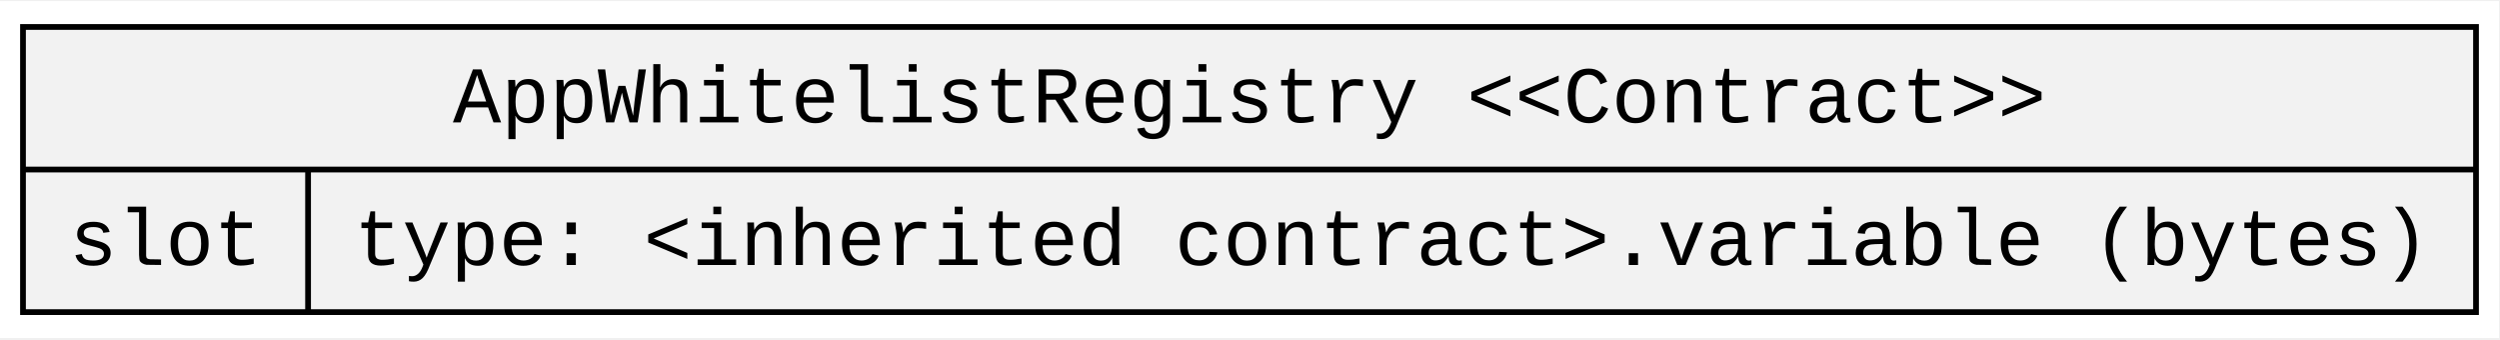
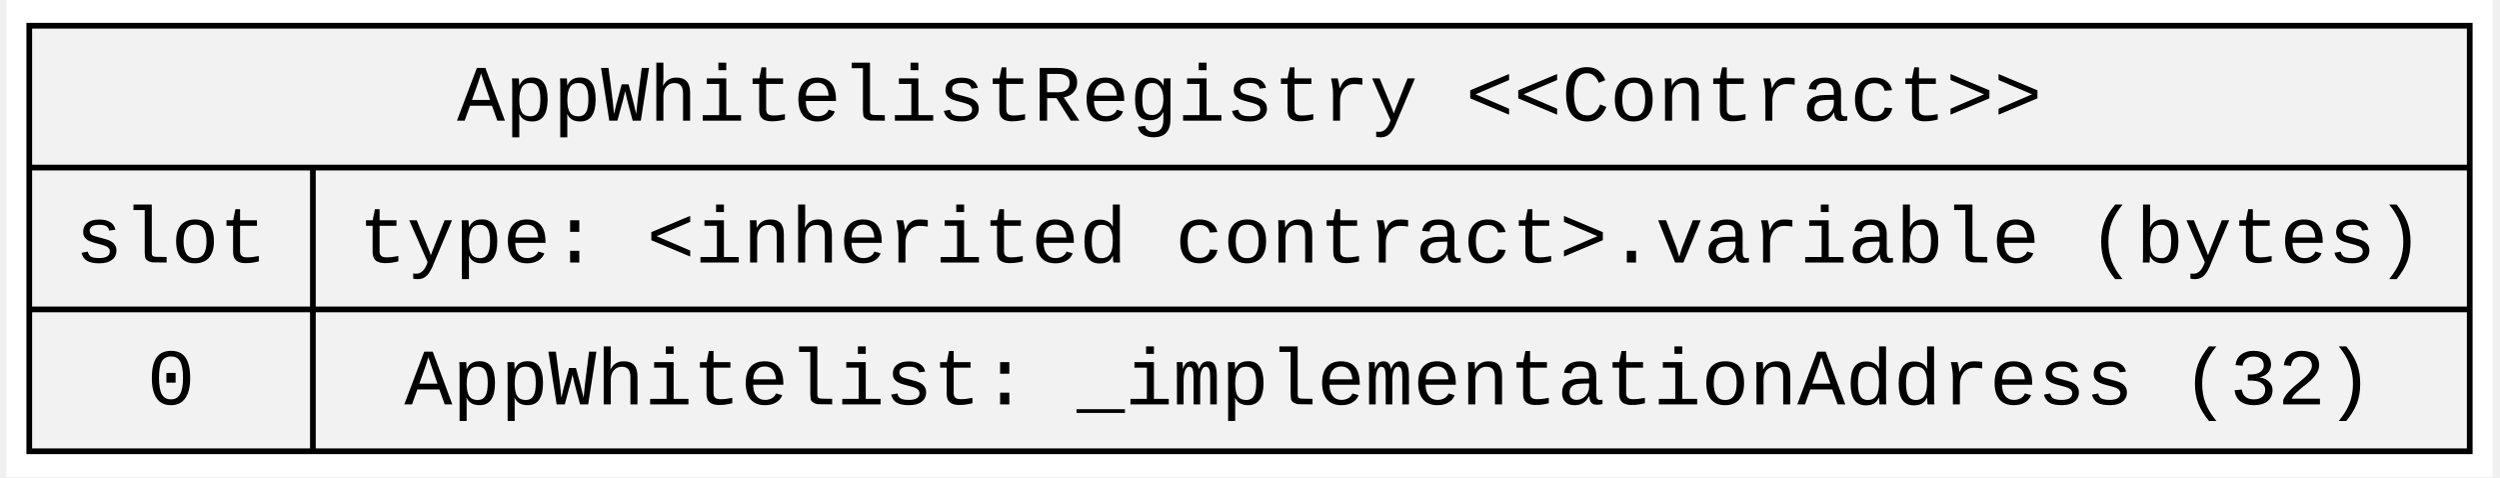
- <svg xmlns="http://www.w3.org/2000/svg" width="435pt" height="59pt" viewBox="0.00 0.00 434.86 58.60">
-   <g id="graph0" class="graph" transform="scale(1 1) rotate(0) translate(4 54.6)">
-     <polygon fill="white" stroke="transparent" points="-4,4 -4,-54.6 430.86,-54.6 430.86,4 -4,4" />
+ <svg xmlns="http://www.w3.org/2000/svg" width="435pt" height="83pt" viewBox="0.00 0.00 434.86 83.40">
+   <g id="graph0" class="graph" transform="scale(1 1) rotate(0) translate(4 79.4)">
+     <polygon fill="white" stroke="transparent" points="-4,4 -4,-79.4 430.86,-79.4 430.86,4 -4,4" />
    <g id="node1" class="node">
-       <polygon fill="#f2f2f2" stroke="black" points="0,-0.5 0,-50.1 426.86,-50.1 426.86,-0.5 0,-0.5" />
-       <text text-anchor="middle" x="213.43" y="-33.5" font-family="Courier New" font-size="14.00">AppWhitelistRegistry &lt;&lt;Contract&gt;&gt;</text>
-       <polyline fill="none" stroke="black" points="0,-25.3 426.86,-25.3 " />
-       <text text-anchor="middle" x="24.8" y="-8.7" font-family="Courier New" font-size="14.00">slot</text>
-       <polyline fill="none" stroke="black" points="49.61,-0.5 49.61,-25.3 " />
-       <text text-anchor="middle" x="238.23" y="-8.7" font-family="Courier New" font-size="14.00">type: &lt;inherited contract&gt;.variable (bytes)</text>
+       <polygon fill="#f2f2f2" stroke="black" points="0,-0.5 0,-74.9 426.86,-74.9 426.86,-0.5 0,-0.5" />
+       <text text-anchor="middle" x="213.43" y="-58.3" font-family="Courier New" font-size="14.00">AppWhitelistRegistry &lt;&lt;Contract&gt;&gt;</text>
+       <polyline fill="none" stroke="black" points="0,-50.1 426.86,-50.1 " />
+       <text text-anchor="middle" x="24.8" y="-33.5" font-family="Courier New" font-size="14.00">slot</text>
+       <polyline fill="none" stroke="black" points="0,-25.3 49.61,-25.3 " />
+       <text text-anchor="middle" x="24.8" y="-8.7" font-family="Courier New" font-size="14.00">0</text>
+       <polyline fill="none" stroke="black" points="49.61,-0.5 49.61,-50.1 " />
+       <text text-anchor="middle" x="238.23" y="-33.5" font-family="Courier New" font-size="14.00">type: &lt;inherited contract&gt;.variable (bytes)</text>
+       <polyline fill="none" stroke="black" points="49.61,-25.3 426.86,-25.3 " />
+       <text text-anchor="middle" x="237.83" y="-8.7" font-family="Courier New" font-size="14.00">AppWhitelist: _implementationAddress (32)</text>
    </g>
  </g>
</svg>
